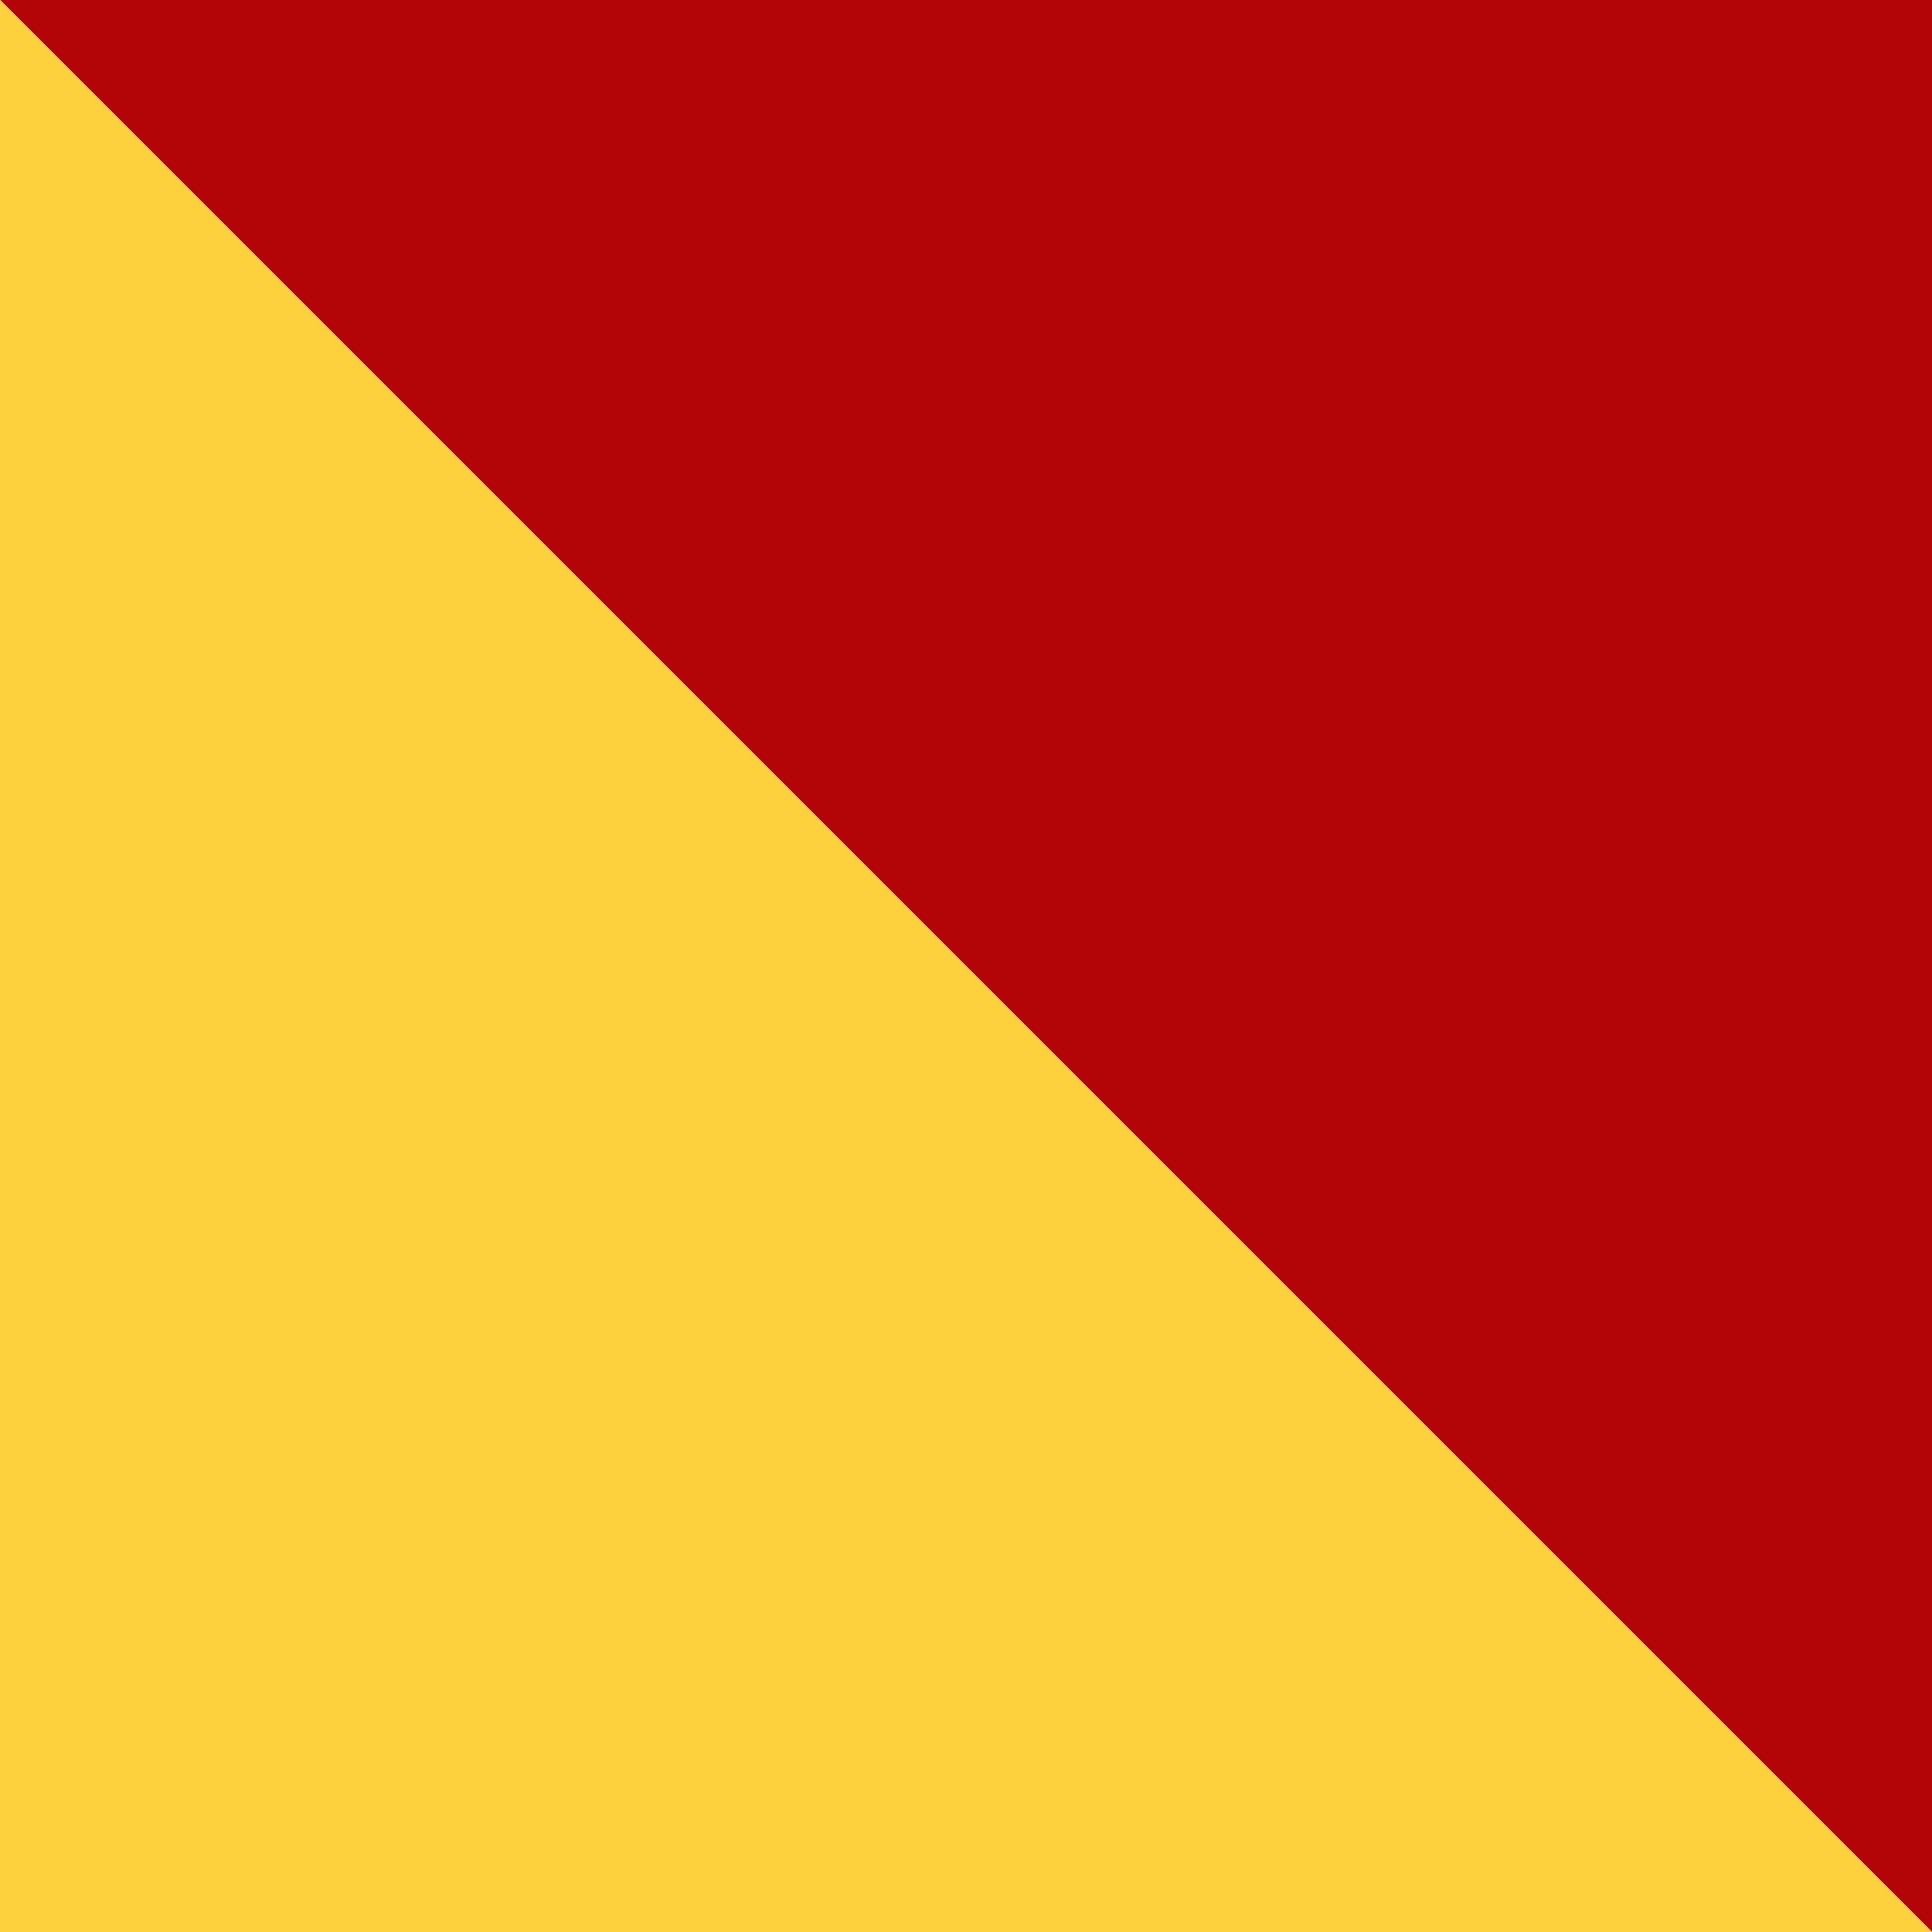
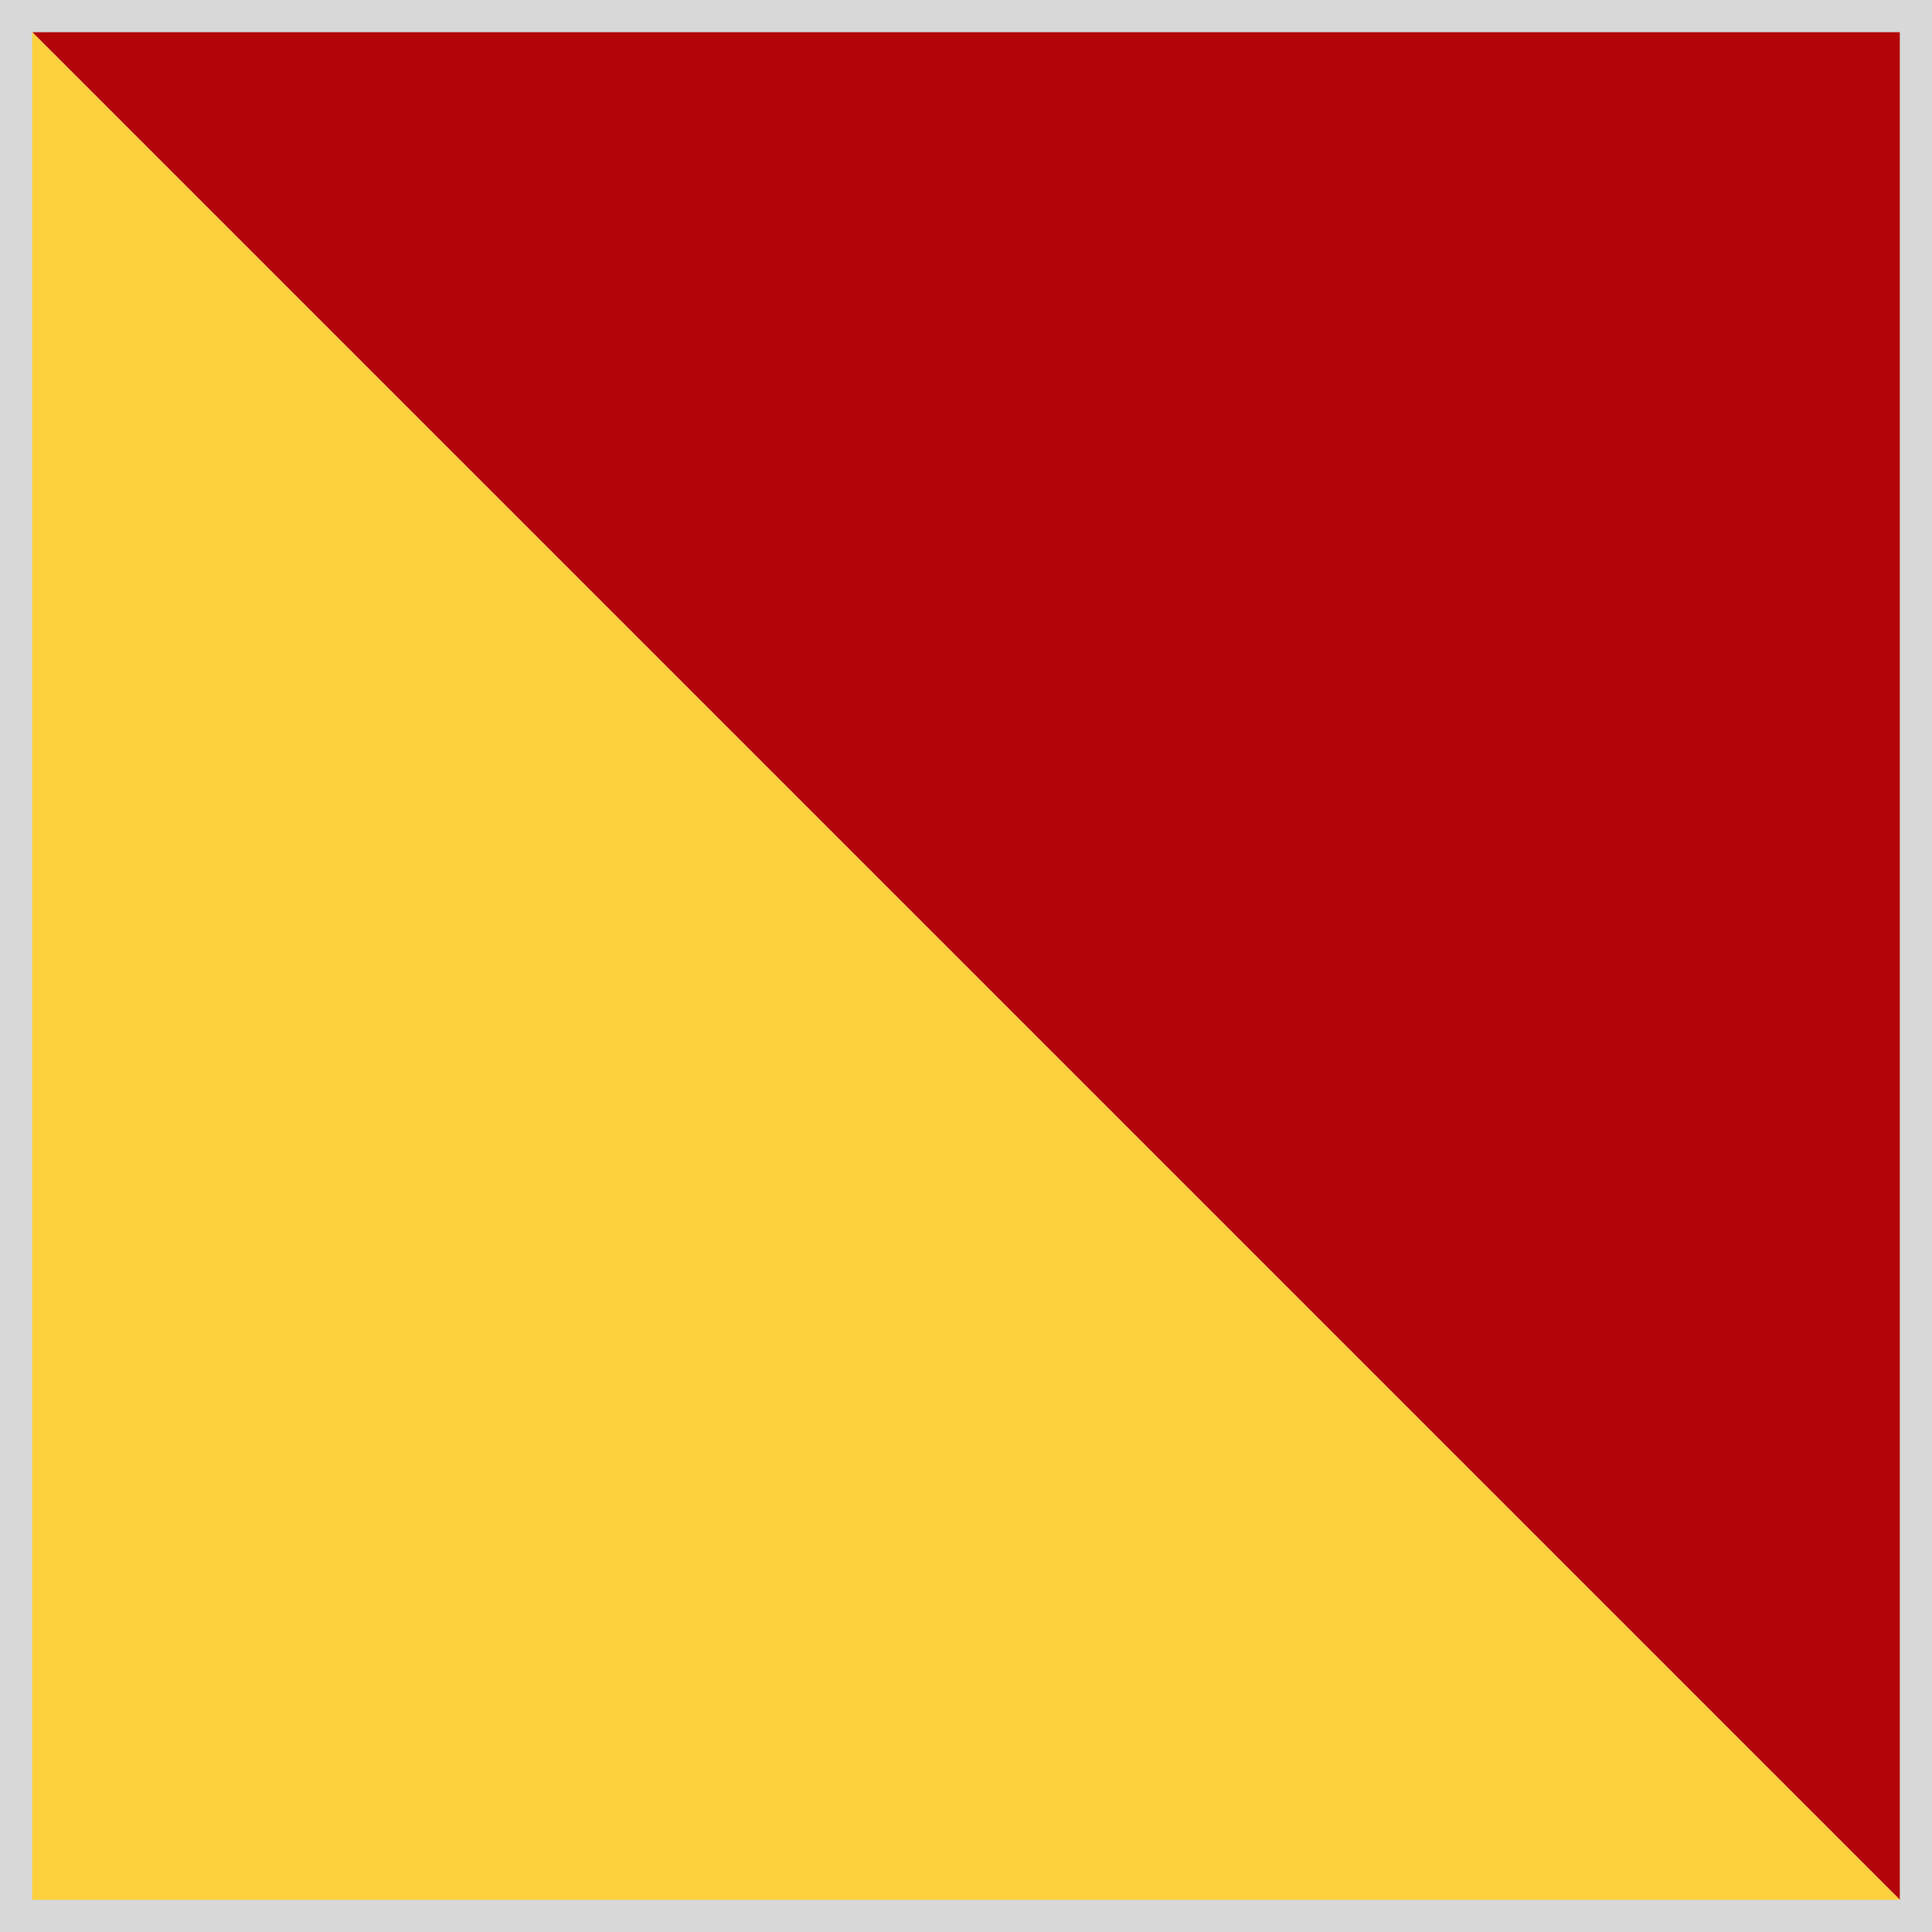
<svg xmlns="http://www.w3.org/2000/svg" width="120" height="120">
-   <path d="M0 0 L120 0 L120 120 L0 0 Z" style="fill:#b30507;" />
-   <path d="M0 0 L0 120 L120 120 L0 0 Z" style="fill:#fdd13d;" />
+   <path fill="#b30507" d="M0 0 L120 0 L120 120 L0 0 Z" />
+   <path fill="#fdd13d" d="M0 0 L0 120 L120 120 L0 0 Z" />
+   <rect fill="none" stroke-width="2" stroke="#d8d8d8" width="118" height="118" x="1" y="1" />
</svg>
